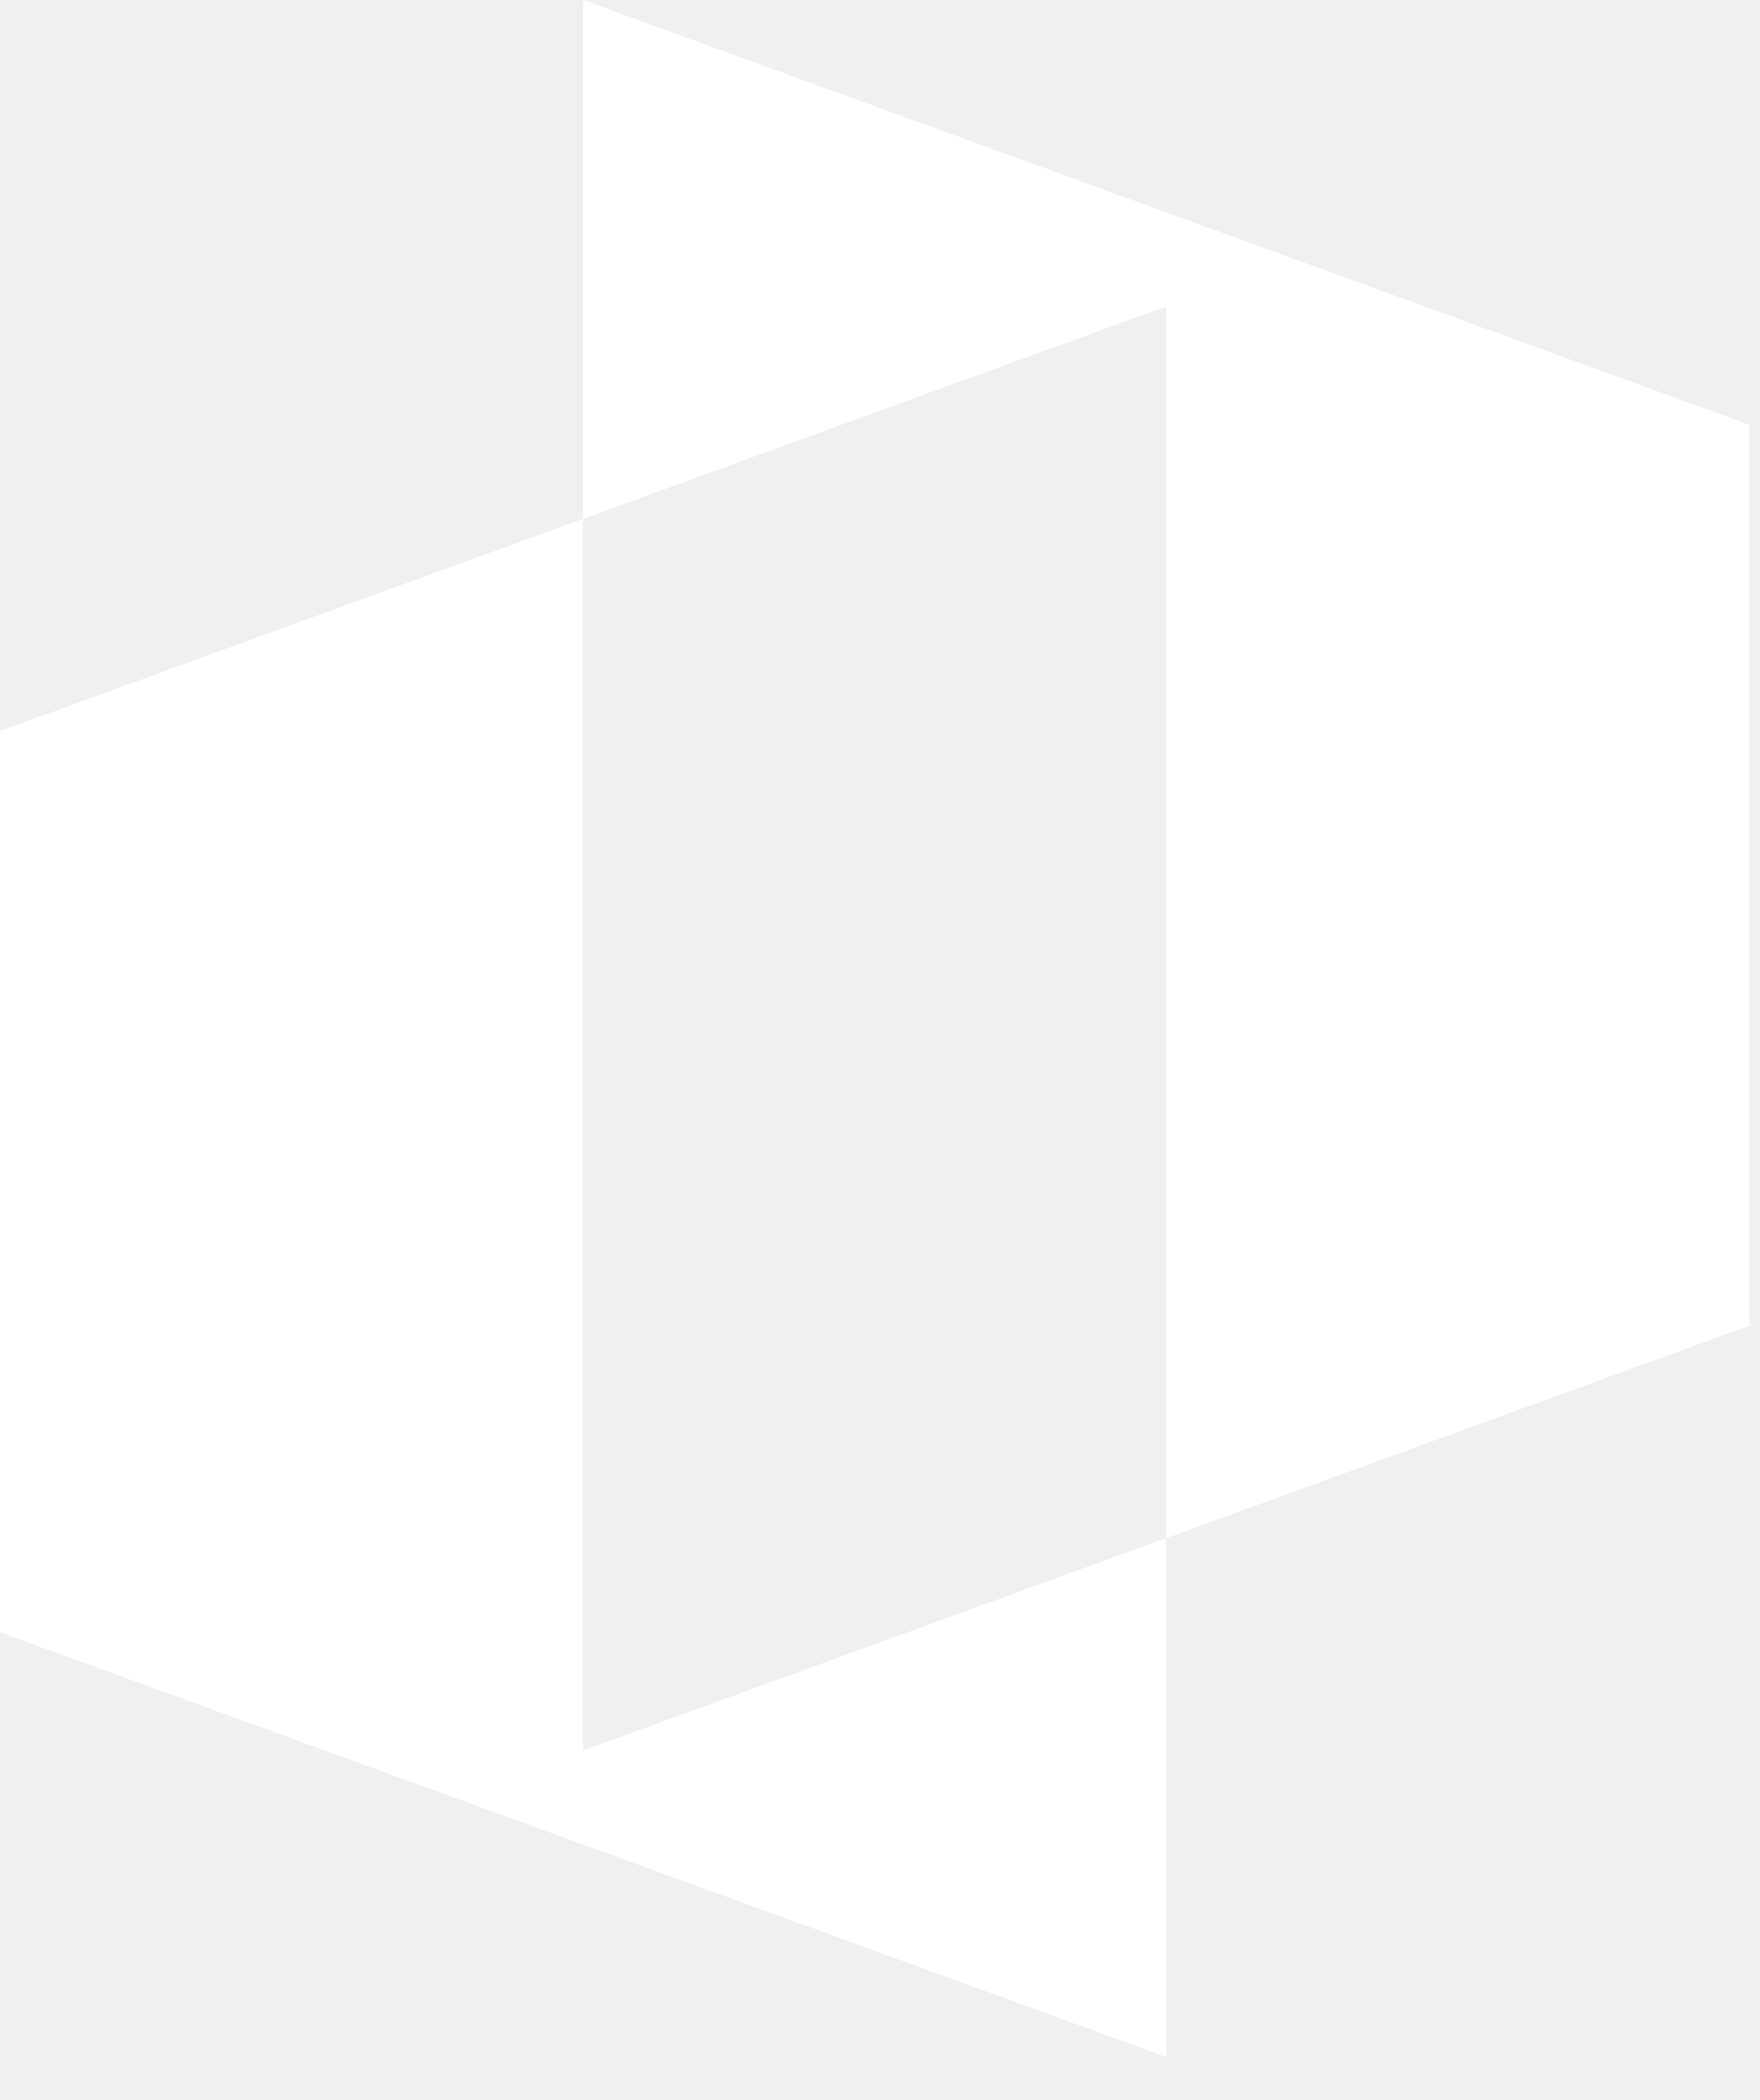
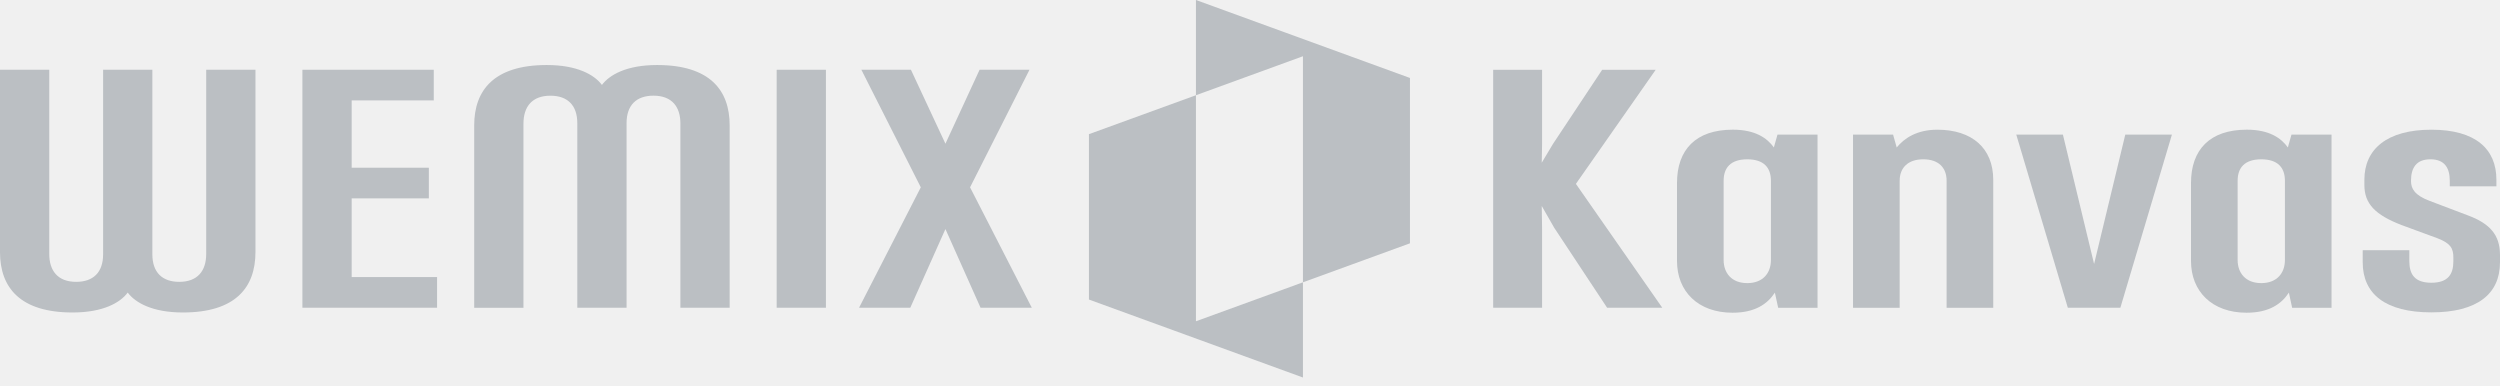
- <svg xmlns="http://www.w3.org/2000/svg" width="31" height="37" viewBox="0 0 31 37" fill="none">
-   <path d="M10.272 9.141L0 12.88V28.757L20.544 36.241V27.1L10.272 30.842V9.141Z" fill="white" />
-   <path d="M30.817 7.484L10.273 0V9.141L20.545 5.399V27.101L30.817 23.358V7.484Z" fill="white" />
+ <svg xmlns="http://www.w3.org/2000/svg" width="240" height="37" viewBox="0 0 240 37" fill="none">
+   <g opacity="0.5">
+     <path d="M114.811 9.141L104.539 12.88V28.757L125.083 36.241V27.1L114.811 30.842V9.141Z" fill="#868E96" />
+     <path d="M135.356 7.484L114.812 0V9.141L125.084 5.399V27.101L135.356 23.358V7.484Z" fill="#868E96" />
+     <path d="M9.898 6.697H14.627V24.418C14.627 26.148 15.573 27.057 17.211 27.057C18.976 27.057 19.795 25.994 19.795 24.386V6.697H24.524V24.204C24.524 27.602 22.602 29.999 17.558 29.999C14.627 29.999 12.986 29.058 12.262 28.087C11.538 29.058 9.898 29.999 6.966 29.999C1.923 29.999 0 27.602 0 24.204V6.697H4.729V24.386C4.729 25.994 5.548 27.057 7.313 27.057C8.954 27.057 9.898 26.145 9.898 24.418V6.697Z" fill="#868E96" />
+     <path d="M29.031 6.697H41.641V9.639H33.76V16.101H41.169V19.044H33.76V26.598H41.958V29.541H29.031V6.697Z" fill="#868E96" />
+     <path d="M55.421 11.825C55.421 10.095 54.475 9.187 52.837 9.187C51.072 9.187 50.253 10.25 50.253 11.858V29.546H45.523V12.037C45.523 8.639 47.446 6.242 52.49 6.242C55.421 6.242 57.062 7.183 57.786 8.154C58.51 7.183 60.15 6.242 63.082 6.242C68.125 6.242 70.048 8.639 70.048 12.037V29.544H65.319V11.855C65.319 10.247 64.5 9.184 62.734 9.184C61.094 9.184 60.15 10.095 60.15 11.823V29.544H55.421V11.825Z" fill="#868E96" />
+     <path d="M79.288 29.543H74.559V6.697H79.288V29.546V29.543Z" fill="#868E96" />
+     <path d="M82.688 6.697H87.45L90.761 13.796L94.04 6.697H98.831L93.126 17.983L99.053 29.543H94.134L90.761 21.988L87.388 29.543H82.469L88.397 17.983L82.691 6.697H82.688Z" fill="#868E96" />
+     <path d="M148.04 13.828L148.008 15.618L149.079 13.828L153.808 6.699H158.947L151.286 17.652L159.579 29.545H154.283L149.206 21.868L148.008 19.775L148.04 21.961V29.545H143.344V6.699H148.04V13.828Z" fill="#868E96" />
+     <path d="M182.368 17.349V29.546H177.891V12.923H181.736L182.083 14.157C182.807 13.273 184.005 12.451 185.993 12.451C189.304 12.451 191.351 14.222 191.351 17.254V29.546H186.874V17.349C186.874 16.115 186.118 15.293 184.637 15.293C183.157 15.293 182.368 16.115 182.368 17.349Z" fill="#868E96" />
+     <path d="M198.511 29.544L193.562 12.922H198.039L201.033 25.341L204.027 12.922H208.504L203.555 29.544H198.511Z" fill="#868E96" />
+     <path d="M231.297 24.017V25.09C231.297 26.321 231.802 27.143 233.41 27.143C235.018 27.143 235.522 26.321 235.522 25.09V24.711C235.522 23.827 235.237 23.352 234.009 22.878L230.573 21.614C228.019 20.635 226.98 19.561 226.98 17.758V17.254C226.98 14.314 229.155 12.451 233.412 12.451C237.67 12.451 239.655 14.317 239.655 17.254V17.885H235.178V17.349C235.178 16.115 234.673 15.293 233.317 15.293C231.962 15.293 231.457 16.115 231.457 17.349V17.381C231.457 18.108 231.804 18.74 233.223 19.276L236.973 20.697C238.99 21.457 239.999 22.53 239.999 24.459V25.185C239.999 28.22 237.824 29.988 233.41 29.988C228.995 29.988 226.82 28.217 226.82 25.185V24.017H231.297Z" fill="#868E96" />
+     <path d="M223.829 29.546H220.046L219.732 28.093C219.008 29.199 217.809 30.021 215.664 30.021C212.353 30.021 210.336 27.968 210.336 25.058V17.569C210.336 14.377 212.134 12.449 215.694 12.449C217.869 12.449 219.005 13.271 219.634 14.155L219.981 12.921H223.827V29.544L223.829 29.546ZM219.352 17.349C219.352 16.115 218.691 15.294 217.083 15.294C215.475 15.294 214.813 16.115 214.813 17.349V24.966C214.813 26.197 215.569 27.179 217.083 27.179C218.596 27.179 219.352 26.2 219.352 24.966V17.349Z" fill="#868E96" />
+     <path d="M174.486 29.546H170.703L170.388 28.093C169.664 29.199 168.466 30.021 166.321 30.021C163.01 30.021 160.992 27.968 160.992 25.058V17.569C160.992 14.377 162.79 12.449 166.35 12.449C168.525 12.449 169.661 13.271 170.291 14.155L170.638 12.921H174.483V29.544L174.486 29.546ZM170.009 17.349C170.009 16.115 169.347 15.294 167.739 15.294C166.131 15.294 165.469 16.115 165.469 17.349V24.966C165.469 26.197 166.226 27.179 167.739 27.179C169.252 27.179 170.009 26.2 170.009 24.966V17.349Z" fill="#868E96" />
+   </g>
</svg>
